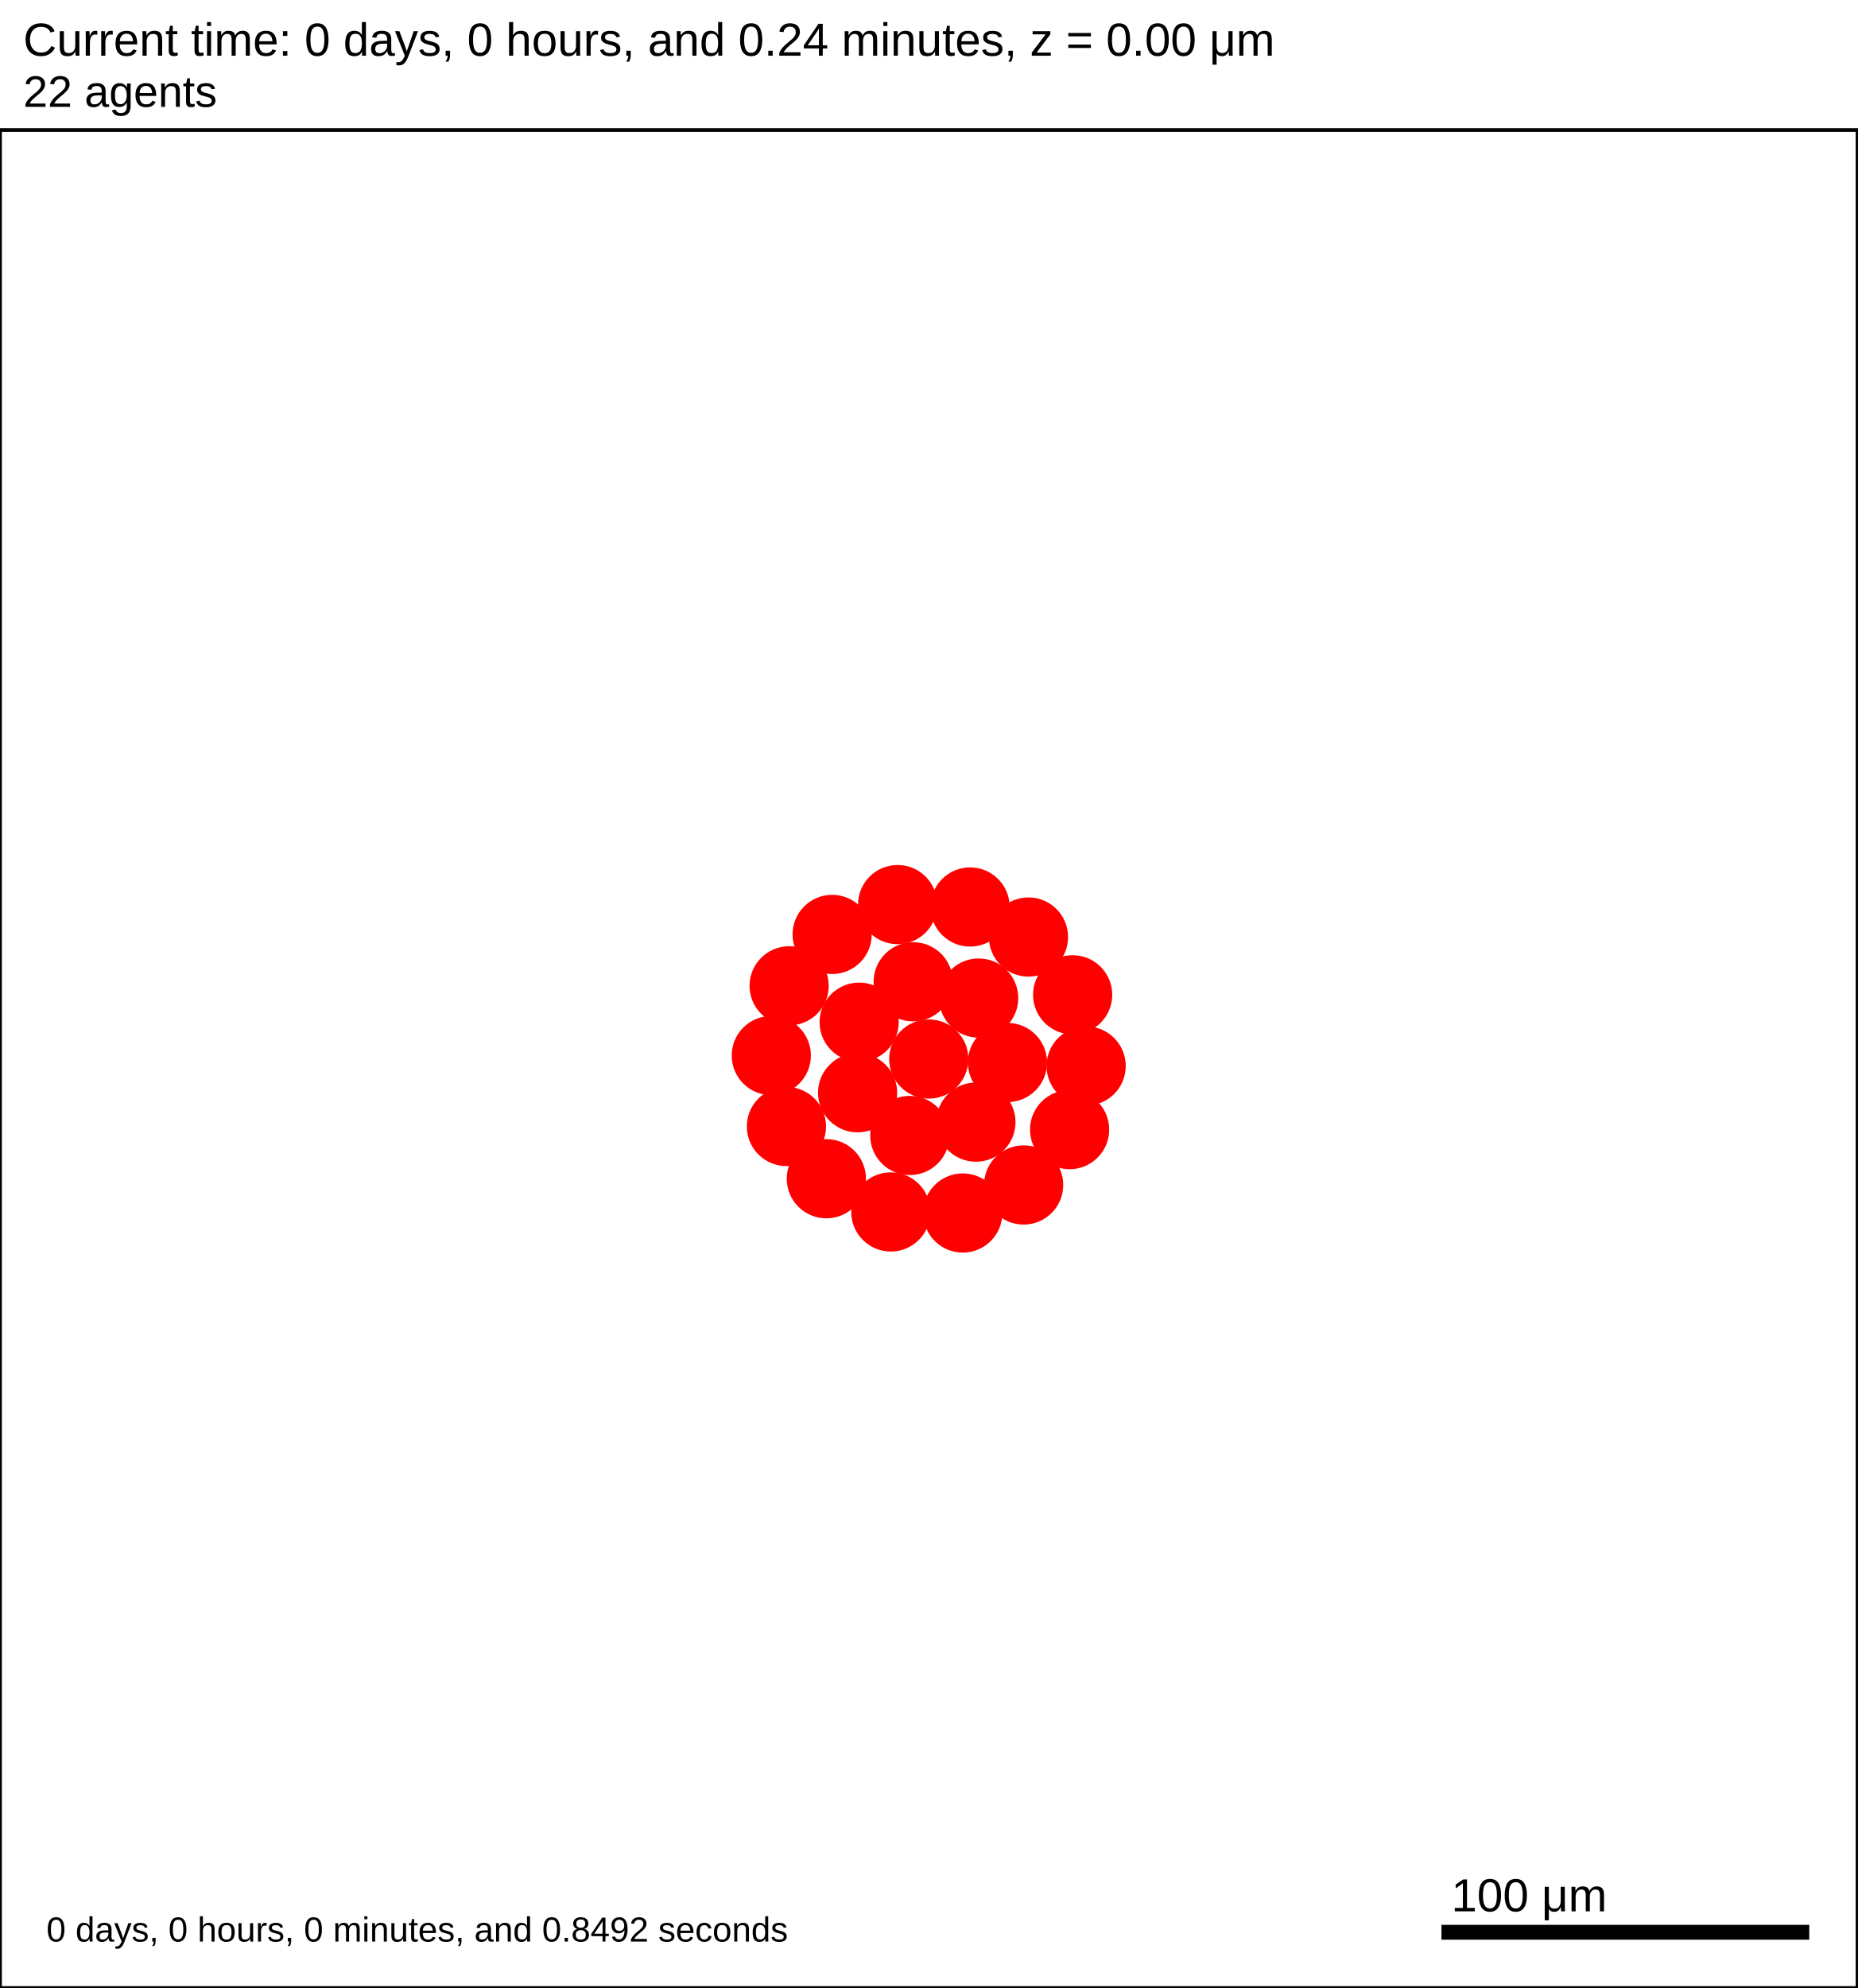
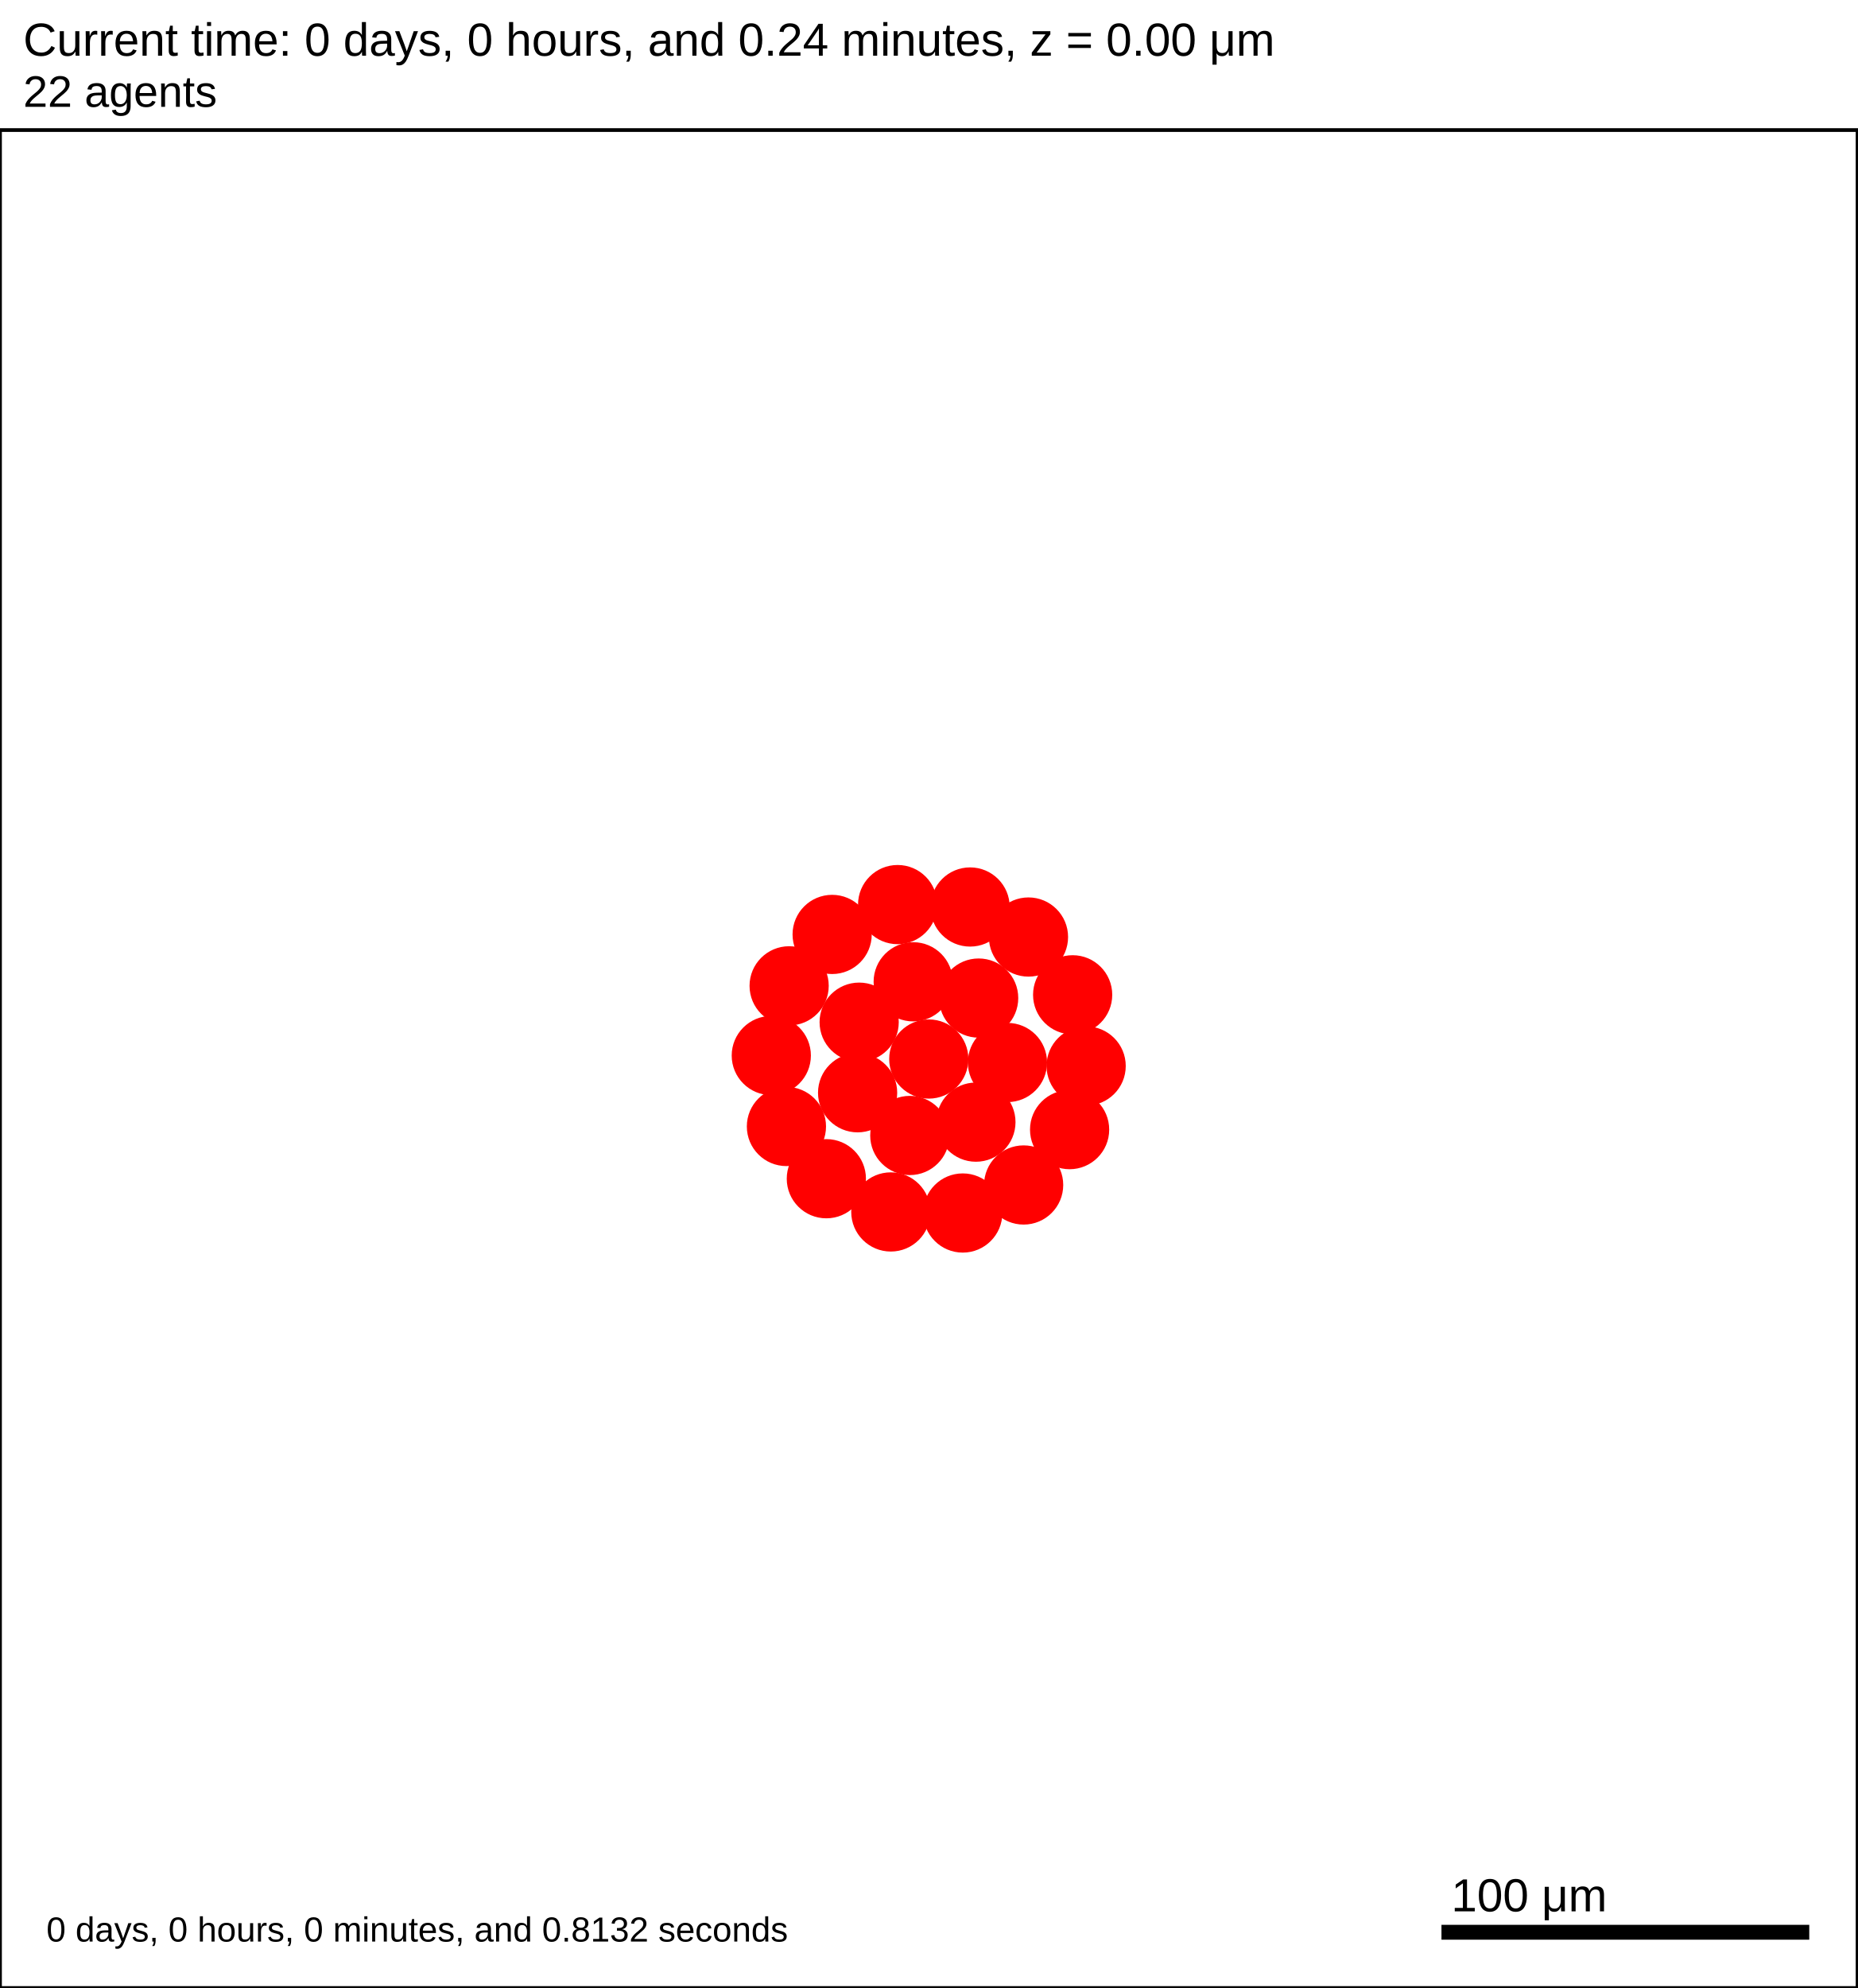
<svg xmlns="http://www.w3.org/2000/svg" version="1.1" width="500" height="535" id="svg2">
  <rect x="0" y="0" width="500" height="535" stroke-width="1" stroke="white" fill="white" />
  <text x="6.25" y="15" font-family="Arial" font-size="12.5" fill="black">
   Current time: 0 days, 0 hours, and 0.24 minutes, z = 0.00 μm
  </text>
  <text x="6.25" y="28.75" font-family="Arial" font-size="11.875" fill="black">
   22 agents
  </text>
  <g id="tissue" transform="translate(0,535) scale(1,-1)">
    <g id="ECM">
  </g>
    <g id="cells">
      <g id="cell0">
        <circle cx="250" cy="250" r="10.408" stroke-width="0.5" stroke="red" fill="red" />
        <circle cx="250" cy="250" r="6.25" stroke-width="0.5" stroke="red" fill="red" />
      </g>
      <g id="cell1">
        <circle cx="230.842" cy="240.923" r="10.408" stroke-width="0.5" stroke="red" fill="red" />
        <circle cx="230.842" cy="240.923" r="6.25" stroke-width="0.5" stroke="red" fill="red" />
      </g>
      <g id="cell2">
        <circle cx="263.426" cy="266.406" r="10.408" stroke-width="0.5" stroke="red" fill="red" />
        <circle cx="263.426" cy="266.406" r="6.25" stroke-width="0.5" stroke="red" fill="red" />
      </g>
      <g id="cell3">
        <circle cx="244.892" cy="229.425" r="10.408" stroke-width="0.5" stroke="red" fill="red" />
        <circle cx="244.892" cy="229.425" r="6.25" stroke-width="0.5" stroke="red" fill="red" />
      </g>
      <g id="cell4">
        <circle cx="245.806" cy="270.781" r="10.408" stroke-width="0.5" stroke="red" fill="red" />
        <circle cx="245.806" cy="270.781" r="6.25" stroke-width="0.5" stroke="red" fill="red" />
      </g>
      <g id="cell5">
        <circle cx="262.688" cy="233.016" r="10.408" stroke-width="0.5" stroke="red" fill="red" />
        <circle cx="262.688" cy="233.016" r="6.25" stroke-width="0.5" stroke="red" fill="red" />
      </g>
      <g id="cell6">
        <circle cx="231.262" cy="259.916" r="10.408" stroke-width="0.5" stroke="red" fill="red" />
        <circle cx="231.262" cy="259.916" r="6.25" stroke-width="0.5" stroke="red" fill="red" />
      </g>
      <g id="cell7">
        <circle cx="271.179" cy="249.063" r="10.408" stroke-width="0.5" stroke="red" fill="red" />
        <circle cx="271.179" cy="249.063" r="6.25" stroke-width="0.5" stroke="red" fill="red" />
      </g>
      <g id="cell8">
        <circle cx="259.149" cy="208.562" r="10.408" stroke-width="0.5" stroke="red" fill="red" />
        <circle cx="259.149" cy="208.562" r="6.25" stroke-width="0.5" stroke="red" fill="red" />
      </g>
      <g id="cell9">
        <circle cx="211.683" cy="231.845" r="10.408" stroke-width="0.5" stroke="red" fill="red" />
        <circle cx="211.683" cy="231.845" r="6.25" stroke-width="0.5" stroke="red" fill="red" />
      </g>
      <g id="cell10">
-         <circle cx="223.99" cy="283.531" r="10.408" stroke-width="0.5" stroke="red" fill="red" />
-         <circle cx="223.99" cy="283.531" r="6.25" stroke-width="0.5" stroke="red" fill="red" />
+         <circle cx="223.989" cy="283.53" r="10.408" stroke-width="0.5" stroke="red" fill="red" />
+         <circle cx="223.989" cy="283.53" r="6.25" stroke-width="0.5" stroke="red" fill="red" />
      </g>
      <g id="cell11">
-         <circle cx="276.837" cy="282.833" r="10.408" stroke-width="0.5" stroke="red" fill="red" />
-         <circle cx="276.837" cy="282.833" r="6.25" stroke-width="0.5" stroke="red" fill="red" />
+         <circle cx="276.838" cy="282.832" r="10.408" stroke-width="0.5" stroke="red" fill="red" />
+         <circle cx="276.838" cy="282.832" r="6.25" stroke-width="0.5" stroke="red" fill="red" />
      </g>
      <g id="cell12">
        <circle cx="287.906" cy="231.002" r="10.408" stroke-width="0.5" stroke="red" fill="red" />
        <circle cx="287.906" cy="231.002" r="6.25" stroke-width="0.5" stroke="red" fill="red" />
      </g>
      <g id="cell13">
        <circle cx="239.783" cy="208.849" r="10.408" stroke-width="0.5" stroke="red" fill="red" />
        <circle cx="239.783" cy="208.849" r="6.25" stroke-width="0.5" stroke="red" fill="red" />
      </g>
      <g id="cell14">
        <circle cx="207.61" cy="250.938" r="10.408" stroke-width="0.5" stroke="red" fill="red" />
        <circle cx="207.61" cy="250.938" r="6.25" stroke-width="0.5" stroke="red" fill="red" />
      </g>
      <g id="cell15">
        <circle cx="241.613" cy="291.562" r="10.408" stroke-width="0.5" stroke="red" fill="red" />
        <circle cx="241.613" cy="291.562" r="6.25" stroke-width="0.5" stroke="red" fill="red" />
      </g>
      <g id="cell16">
        <circle cx="288.725" cy="267.282" r="10.408" stroke-width="0.5" stroke="red" fill="red" />
        <circle cx="288.725" cy="267.282" r="6.25" stroke-width="0.5" stroke="red" fill="red" />
      </g>
      <g id="cell17">
        <circle cx="275.532" cy="216.104" r="10.408" stroke-width="0.5" stroke="red" fill="red" />
        <circle cx="275.532" cy="216.104" r="6.25" stroke-width="0.5" stroke="red" fill="red" />
      </g>
      <g id="cell18">
        <circle cx="222.428" cy="217.789" r="10.408" stroke-width="0.5" stroke="red" fill="red" />
        <circle cx="222.428" cy="217.789" r="6.25" stroke-width="0.5" stroke="red" fill="red" />
      </g>
      <g id="cell19">
-         <circle cx="212.414" cy="269.7" r="10.408" stroke-width="0.5" stroke="red" fill="red" />
-         <circle cx="212.414" cy="269.7" r="6.25" stroke-width="0.5" stroke="red" fill="red" />
+         <circle cx="212.413" cy="269.699" r="10.408" stroke-width="0.5" stroke="red" fill="red" />
+         <circle cx="212.413" cy="269.699" r="6.25" stroke-width="0.5" stroke="red" fill="red" />
      </g>
      <g id="cell20">
        <circle cx="261.124" cy="290.915" r="10.408" stroke-width="0.5" stroke="red" fill="red" />
        <circle cx="261.124" cy="290.915" r="6.25" stroke-width="0.5" stroke="red" fill="red" />
      </g>
      <g id="cell21">
        <circle cx="292.359" cy="248.125" r="10.408" stroke-width="0.5" stroke="red" fill="red" />
        <circle cx="292.359" cy="248.125" r="6.25" stroke-width="0.5" stroke="red" fill="red" />
      </g>
    </g>
  </g>
  <rect x="387.5" y="517.5" width="100" height="5" stroke-width="1" stroke="rgb(255,255,255)" fill="rgb(0,0,0)" />
  <text x="390.625" y="514.375" font-family="Arial" font-size="12.5" fill="black">
   100 μm
  </text>
  <text x="12.5" y="522.5" font-family="Arial" font-size="9.375" fill="black">
-    0 days, 0 hours, 0 minutes, and 0.8492 seconds
+    0 days, 0 hours, 0 minutes, and 0.8132 seconds
  </text>
  <rect x="0" y="35" width="500" height="500" stroke-width="1" stroke="rgb(0,0,0)" fill="none" />
</svg>
